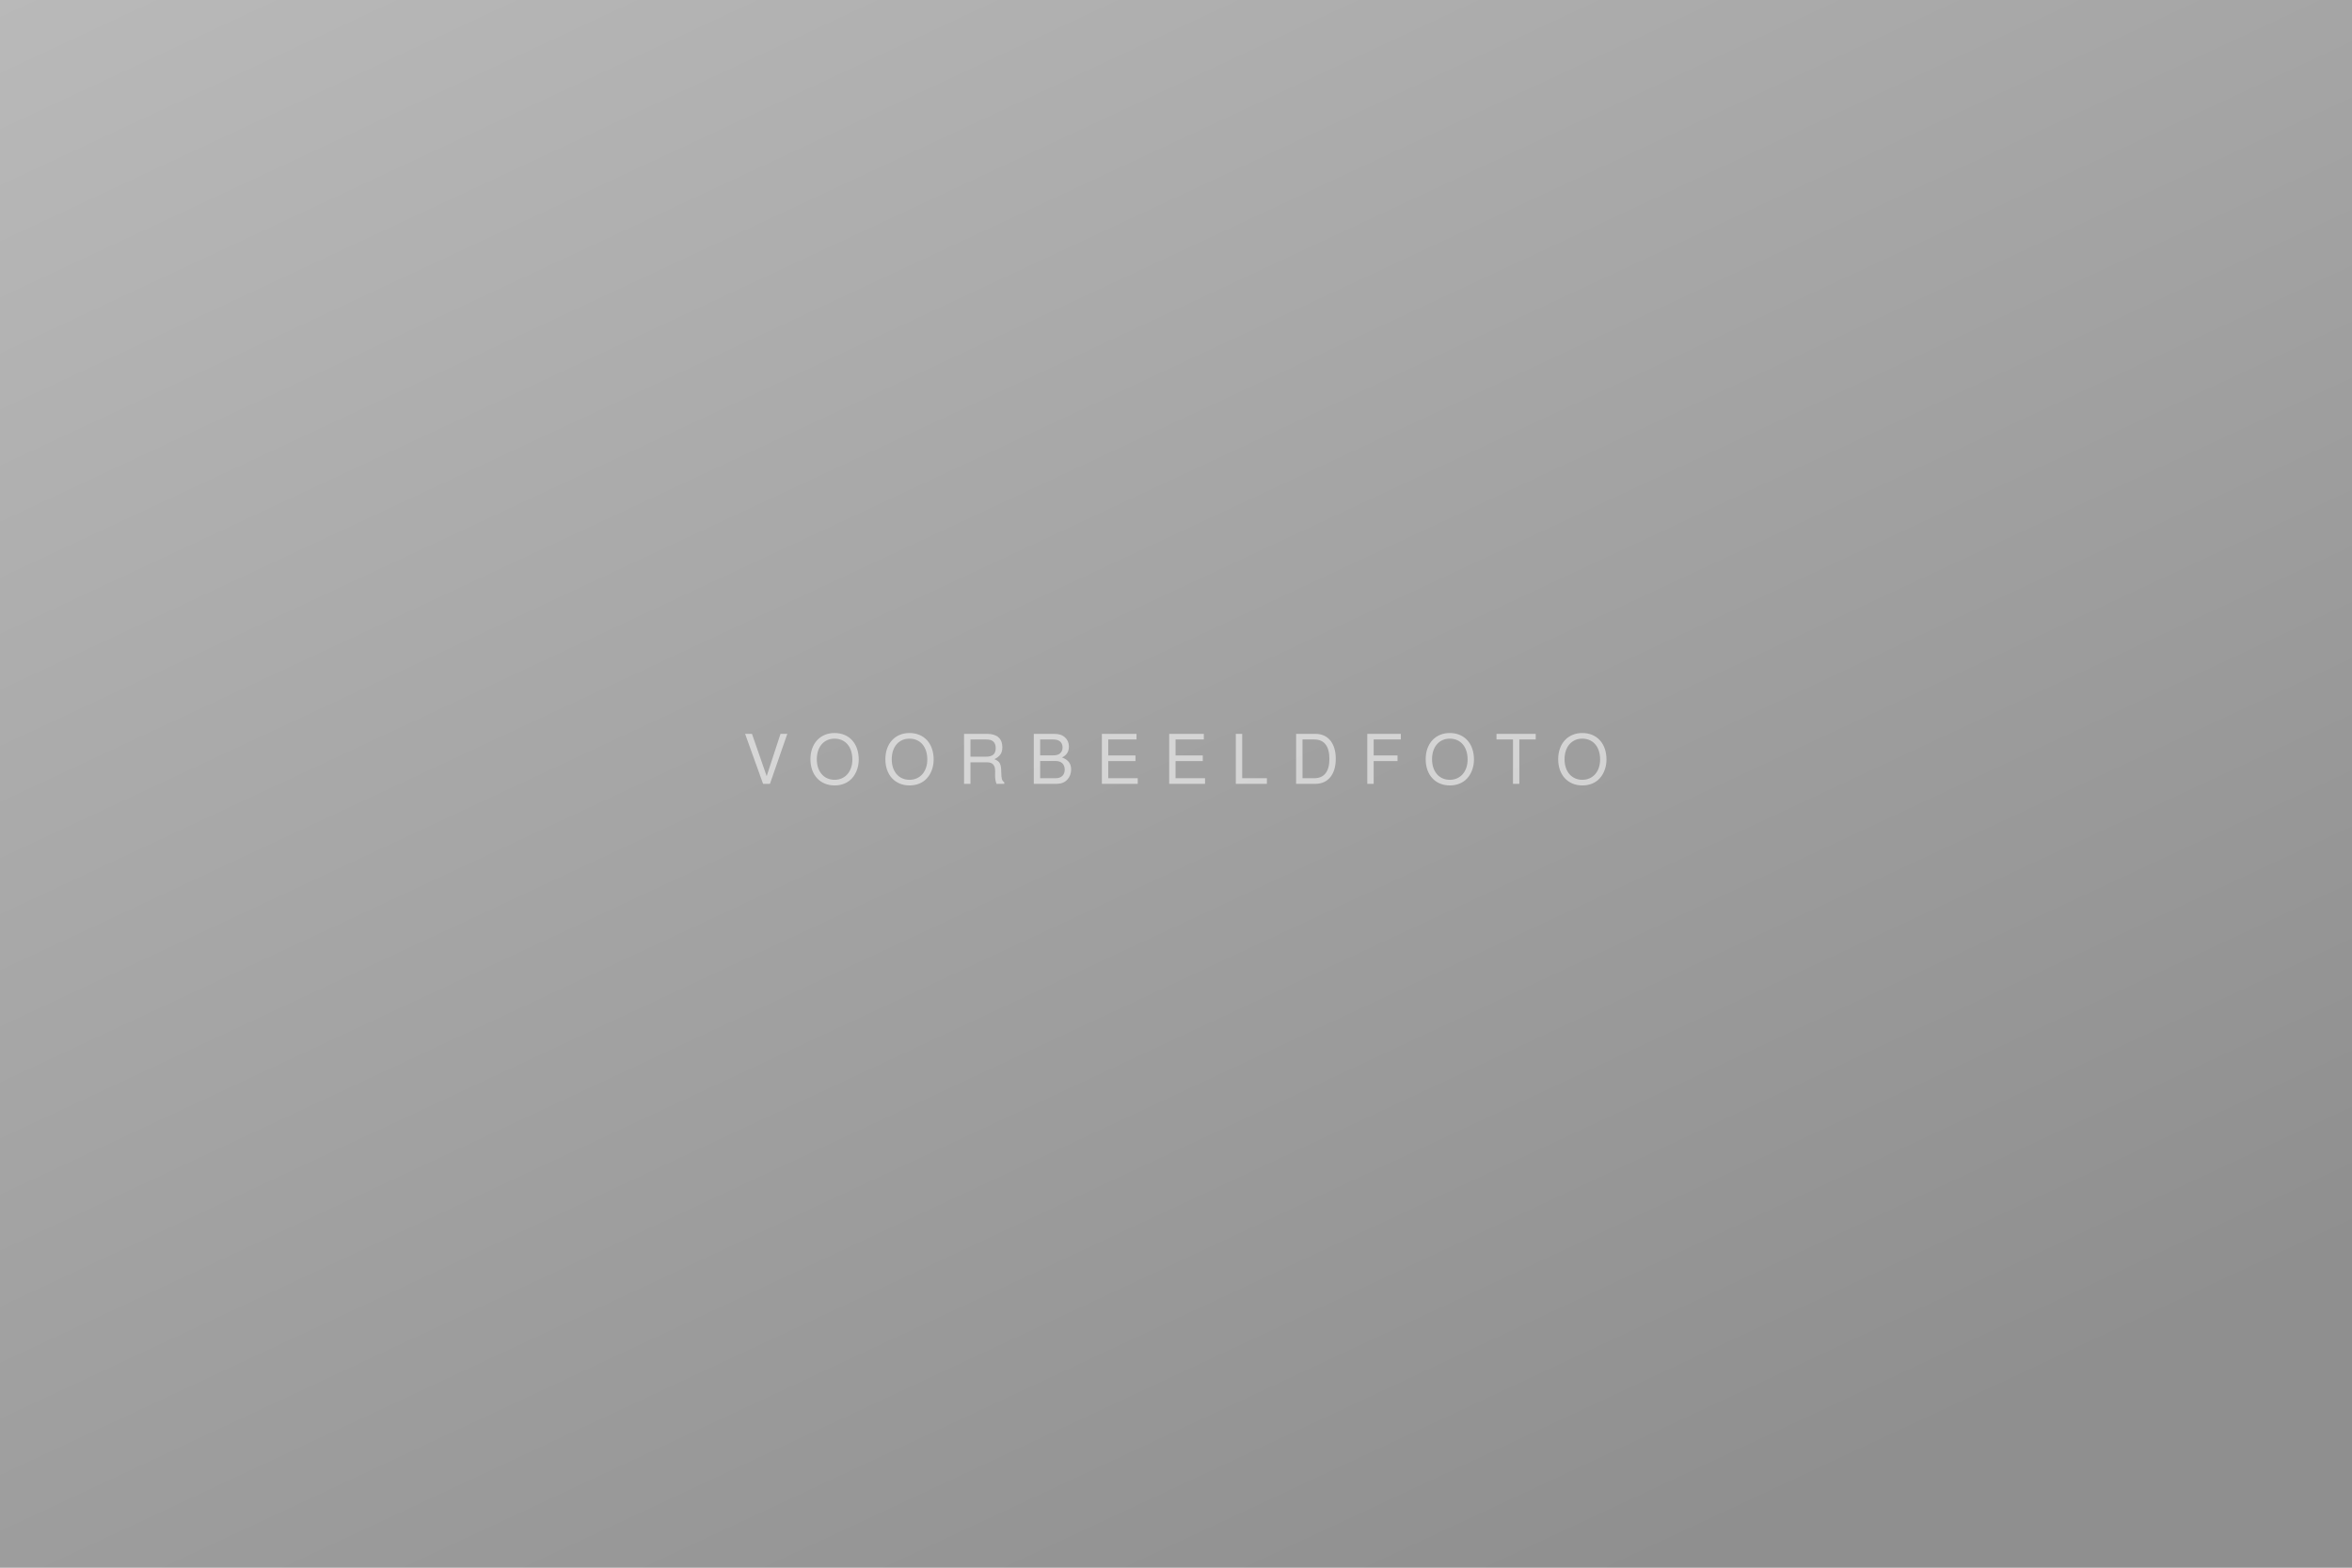
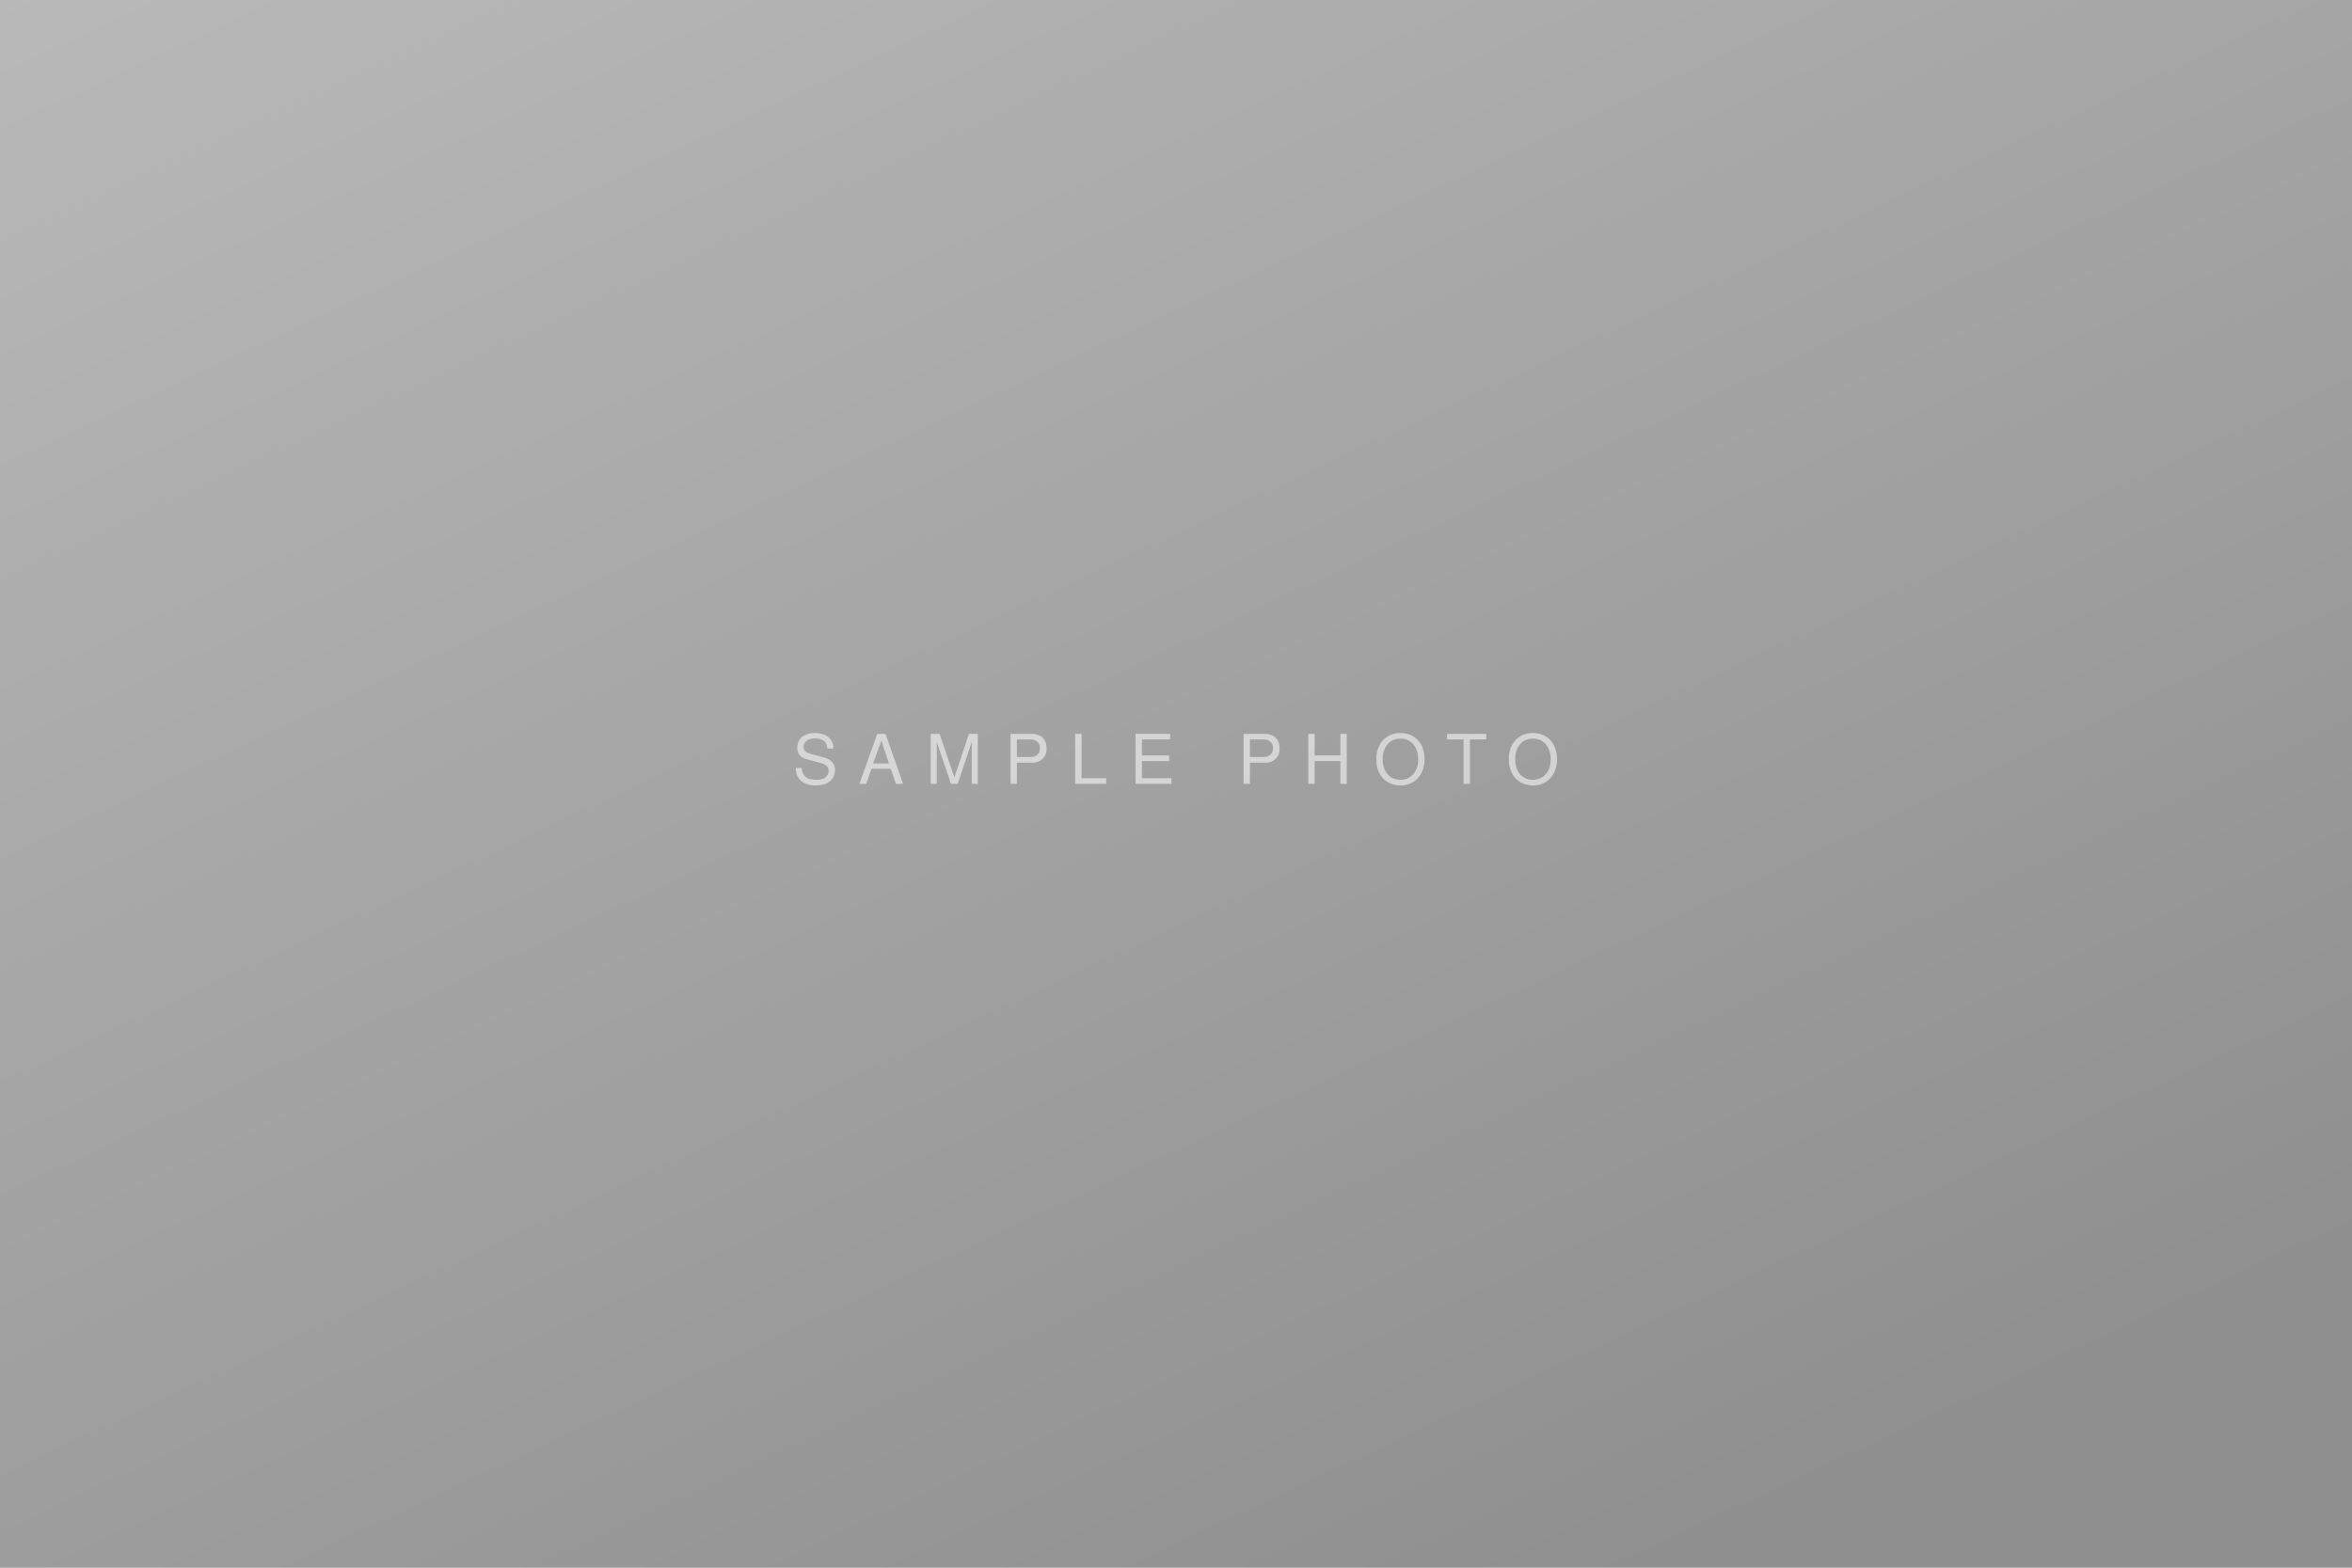
<svg xmlns="http://www.w3.org/2000/svg" viewBox="0 0 1200 800">
  <defs>
    <linearGradient id="g" x1="0" y1="0" x2="0.7" y2="1">
      <stop offset="0" stop-color="#b9b9b9" />
      <stop offset="1" stop-color="#8f8f8f" />
    </linearGradient>
  </defs>
  <rect width="1200" height="800" fill="url(#g)" />
-   <text x="600" y="400" fill="#ffffff" fill-opacity="0.55" font-family="Helvetica, Arial, sans-serif" font-size="35" letter-spacing="11" text-anchor="middle">VOORBEELDFOTO</text>
+   <text x="600" y="400" fill="#ffffff" fill-opacity="0.55" font-family="Helvetica, Arial, sans-serif" font-size="35" letter-spacing="11" text-anchor="middle">SAMPLE PHOTO</text>
</svg>
